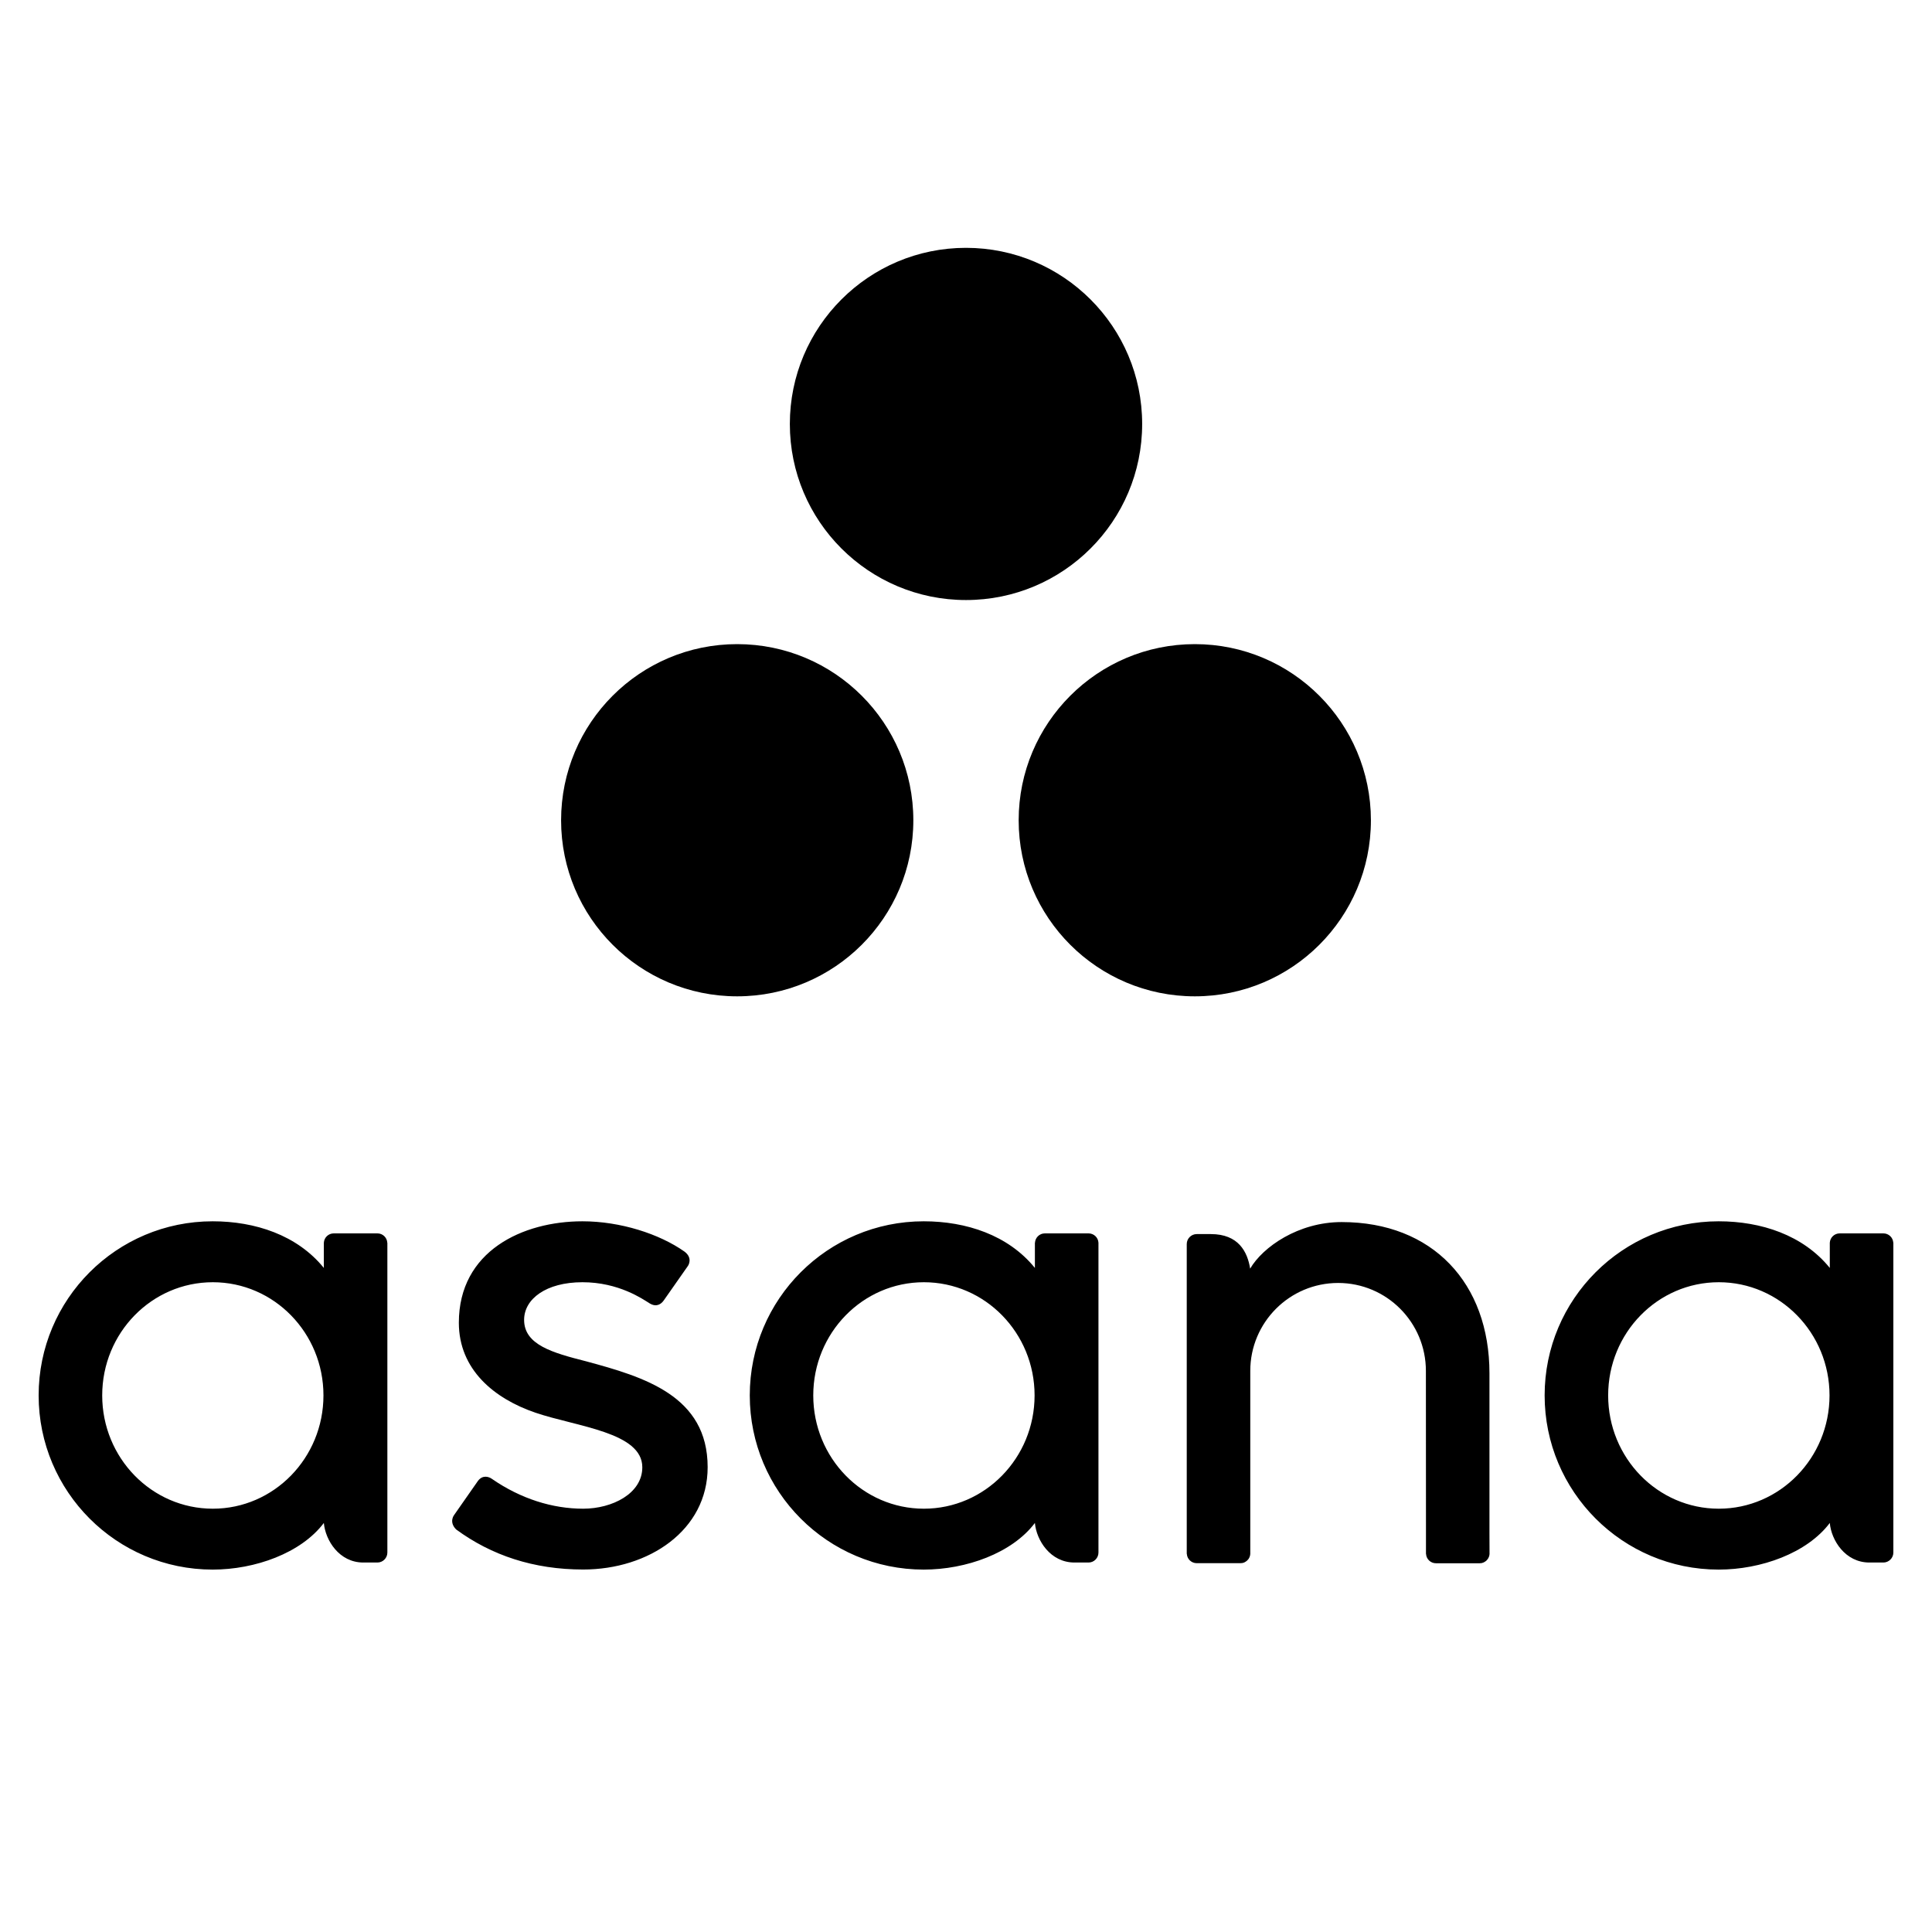
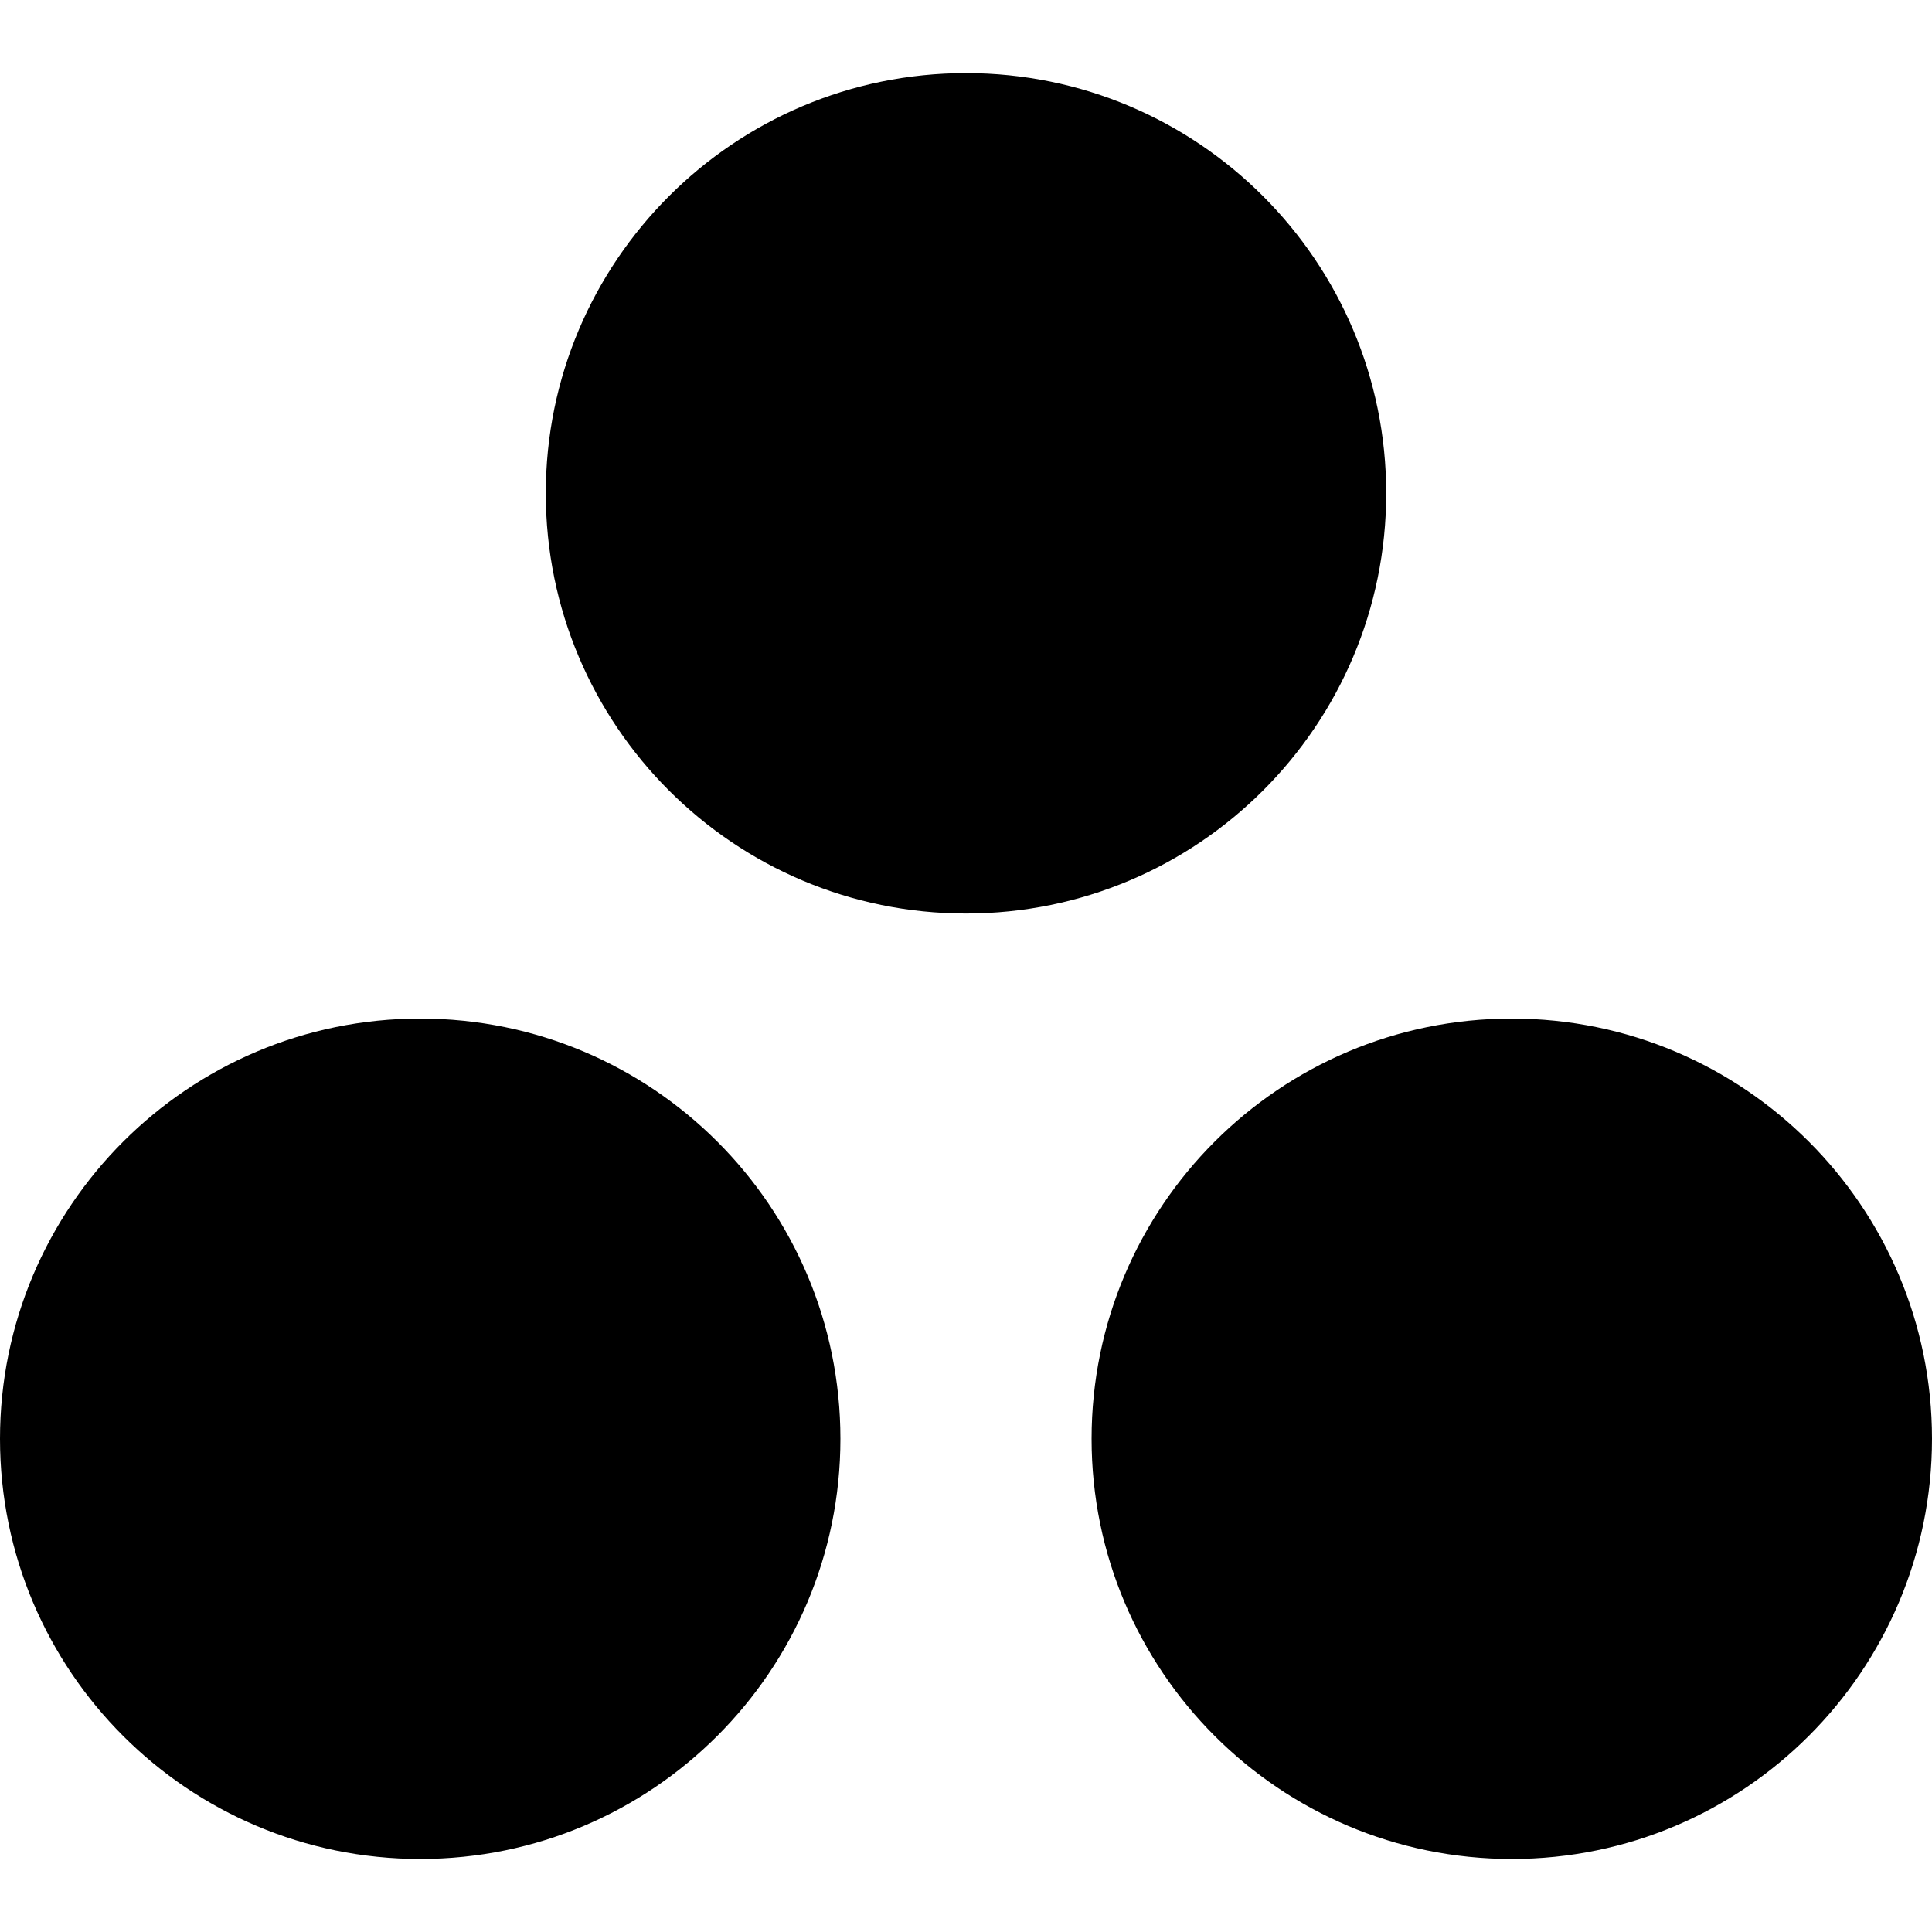
- <svg xmlns="http://www.w3.org/2000/svg" viewBox="0 0 50 50" width="500px" height="500px">
-   <path d="M 25 6.414 C 22.482 6.414 20.441 8.456 20.441 10.973 C 20.441 13.49 22.483 15.529 25 15.529 C 27.517 15.529 29.559 13.49 29.559 10.973 C 29.559 8.456 27.517 6.415 25 6.414 z M 19.078 16.67 C 16.561 16.67 14.521 18.711 14.521 21.229 C 14.521 23.746 16.561 25.785 19.078 25.785 C 21.595 25.785 23.637 23.746 23.637 21.229 C 23.637 18.711 21.596 16.67 19.078 16.67 z M 30.922 16.67 C 28.405 16.67 26.363 18.712 26.363 21.229 C 26.363 23.746 28.405 25.785 30.922 25.785 C 33.439 25.785 35.479 23.746 35.479 21.229 C 35.478 18.711 33.439 16.67 30.922 16.67 z M 5.504 31.607 C 3.016 31.607 1 33.624 1 36.113 C 1 38.602 3.017 40.621 5.504 40.621 C 6.598 40.621 7.791 40.196 8.381 39.414 C 8.421 39.864 8.779 40.438 9.402 40.438 L 9.768 40.438 C 9.909 40.438 10.025 40.321 10.025 40.18 L 10.025 32.162 L 10.023 32.162 C 10.016 32.027 9.905 31.92 9.768 31.92 L 8.637 31.92 C 8.5 31.92 8.389 32.027 8.381 32.162 L 8.381 32.814 C 7.689 31.961 6.598 31.607 5.504 31.607 z M 15.074 31.607 C 13.529 31.607 11.875 32.374 11.875 34.232 C 11.875 35.446 12.792 36.198 13.859 36.561 C 14.926 36.924 16.623 37.065 16.623 37.973 C 16.623 38.653 15.846 39.045 15.092 39.045 C 14.301 39.045 13.477 38.791 12.723 38.268 C 12.653 38.22 12.493 38.161 12.369 38.326 L 11.748 39.215 C 11.748 39.215 11.614 39.391 11.805 39.582 C 12.72 40.254 13.812 40.619 15.094 40.619 C 16.785 40.619 18.314 39.608 18.314 37.971 C 18.314 36.124 16.672 35.636 15.166 35.23 C 14.302 35.01 13.564 34.805 13.564 34.158 C 13.564 33.618 14.132 33.184 15.074 33.184 C 16.016 33.184 16.635 33.621 16.811 33.73 C 16.987 33.838 17.11 33.753 17.18 33.652 L 17.805 32.76 C 17.805 32.76 17.942 32.564 17.717 32.393 C 17.063 31.931 16.052 31.607 15.074 31.607 z M 23.906 31.607 C 21.419 31.607 19.404 33.624 19.404 36.113 C 19.404 38.602 21.419 40.621 23.906 40.621 C 25 40.621 26.193 40.196 26.783 39.414 C 26.823 39.864 27.184 40.438 27.807 40.438 L 28.172 40.438 C 28.313 40.438 28.428 40.321 28.428 40.18 L 28.428 32.162 C 28.421 32.027 28.309 31.92 28.172 31.92 L 27.041 31.92 C 26.904 31.92 26.793 32.027 26.785 32.162 L 26.783 32.162 L 26.783 32.814 C 26.091 31.961 25 31.607 23.906 31.607 z M 44.479 31.607 C 41.992 31.607 39.975 33.624 39.975 36.113 C 39.975 38.602 41.992 40.621 44.479 40.621 C 45.573 40.621 46.765 40.196 47.355 39.414 C 47.394 39.864 47.756 40.438 48.379 40.438 L 48.742 40.438 C 48.883 40.438 49 40.321 49 40.18 L 49 32.162 L 48.998 32.162 C 48.991 32.027 48.879 31.92 48.742 31.92 L 47.611 31.92 C 47.474 31.92 47.363 32.027 47.355 32.162 L 47.355 32.814 C 46.663 31.961 45.573 31.607 44.479 31.607 z M 34.721 31.627 C 33.599 31.627 32.679 32.274 32.354 32.832 C 32.284 32.396 32.053 31.938 31.336 31.938 L 30.971 31.938 C 30.83 31.938 30.713 32.054 30.713 32.195 L 30.713 39.434 L 30.713 39.436 L 30.713 40.213 L 30.715 40.213 C 30.722 40.348 30.834 40.455 30.971 40.455 L 32.1 40.455 C 32.117 40.455 32.133 40.454 32.15 40.451 C 32.157 40.45 32.166 40.447 32.174 40.445 C 32.182 40.442 32.189 40.441 32.197 40.438 C 32.207 40.434 32.217 40.427 32.227 40.422 C 32.232 40.419 32.235 40.417 32.24 40.414 C 32.251 40.407 32.263 40.398 32.273 40.389 C 32.275 40.387 32.276 40.386 32.277 40.385 C 32.288 40.374 32.299 40.362 32.309 40.35 C 32.337 40.311 32.354 40.265 32.357 40.215 L 32.357 35.479 C 32.357 34.223 33.375 33.203 34.631 33.203 C 35.886 33.203 36.902 34.223 36.902 35.479 L 36.904 39.438 C 36.905 39.441 36.904 39.444 36.904 39.447 L 36.904 40.215 L 36.906 40.215 C 36.913 40.35 37.025 40.457 37.162 40.457 L 38.293 40.457 C 38.31 40.457 38.327 40.456 38.344 40.453 C 38.351 40.452 38.357 40.449 38.363 40.447 C 38.372 40.444 38.382 40.441 38.391 40.438 C 38.4 40.434 38.41 40.429 38.418 40.424 C 38.423 40.421 38.429 40.418 38.434 40.414 C 38.444 40.407 38.454 40.401 38.463 40.393 C 38.465 40.391 38.467 40.389 38.469 40.387 C 38.48 40.377 38.489 40.366 38.498 40.354 C 38.498 40.354 38.5 40.352 38.5 40.352 C 38.528 40.313 38.546 40.267 38.549 40.217 L 38.549 40.215 L 38.547 39.691 L 38.547 35.543 C 38.547 33.205 37.072 31.627 34.721 31.627 z M 5.508 33.184 C 7.09 33.184 8.371 34.495 8.371 36.113 C 8.371 37.731 7.089 39.045 5.508 39.045 C 3.926 39.045 2.645 37.731 2.645 36.113 C 2.645 34.495 3.926 33.184 5.508 33.184 z M 23.91 33.184 C 25.492 33.184 26.775 34.495 26.775 36.113 C 26.775 37.731 25.491 39.045 23.91 39.045 C 22.328 39.045 21.047 37.731 21.047 36.113 C 21.047 34.495 22.328 33.184 23.91 33.184 z M 44.482 33.184 C 46.064 33.184 47.348 34.495 47.348 36.113 C 47.348 37.731 46.064 39.045 44.482 39.045 C 42.9 39.045 41.619 37.731 41.619 36.113 C 41.619 34.495 42.9 33.184 44.482 33.184 z" />
+ <svg xmlns="http://www.w3.org/2000/svg" role="img" viewBox="0 0 24 24">
+   <path d="M18.78 12.653c-2.882 0-5.22 2.336-5.22 5.22s2.338 5.22 5.22 5.22 5.22-2.34 5.22-5.22-2.336-5.22-5.22-5.22zm-13.56 0c-2.88 0-5.22 2.337-5.22 5.22s2.338 5.22 5.22 5.22 5.22-2.338 5.22-5.22-2.336-5.22-5.22-5.22zm12-6.525c0 2.883-2.337 5.22-5.22 5.22-2.882 0-5.22-2.337-5.22-5.22 0-2.88 2.338-5.22 5.22-5.22 2.883 0 5.22 2.34 5.22 5.22z" />
</svg>
